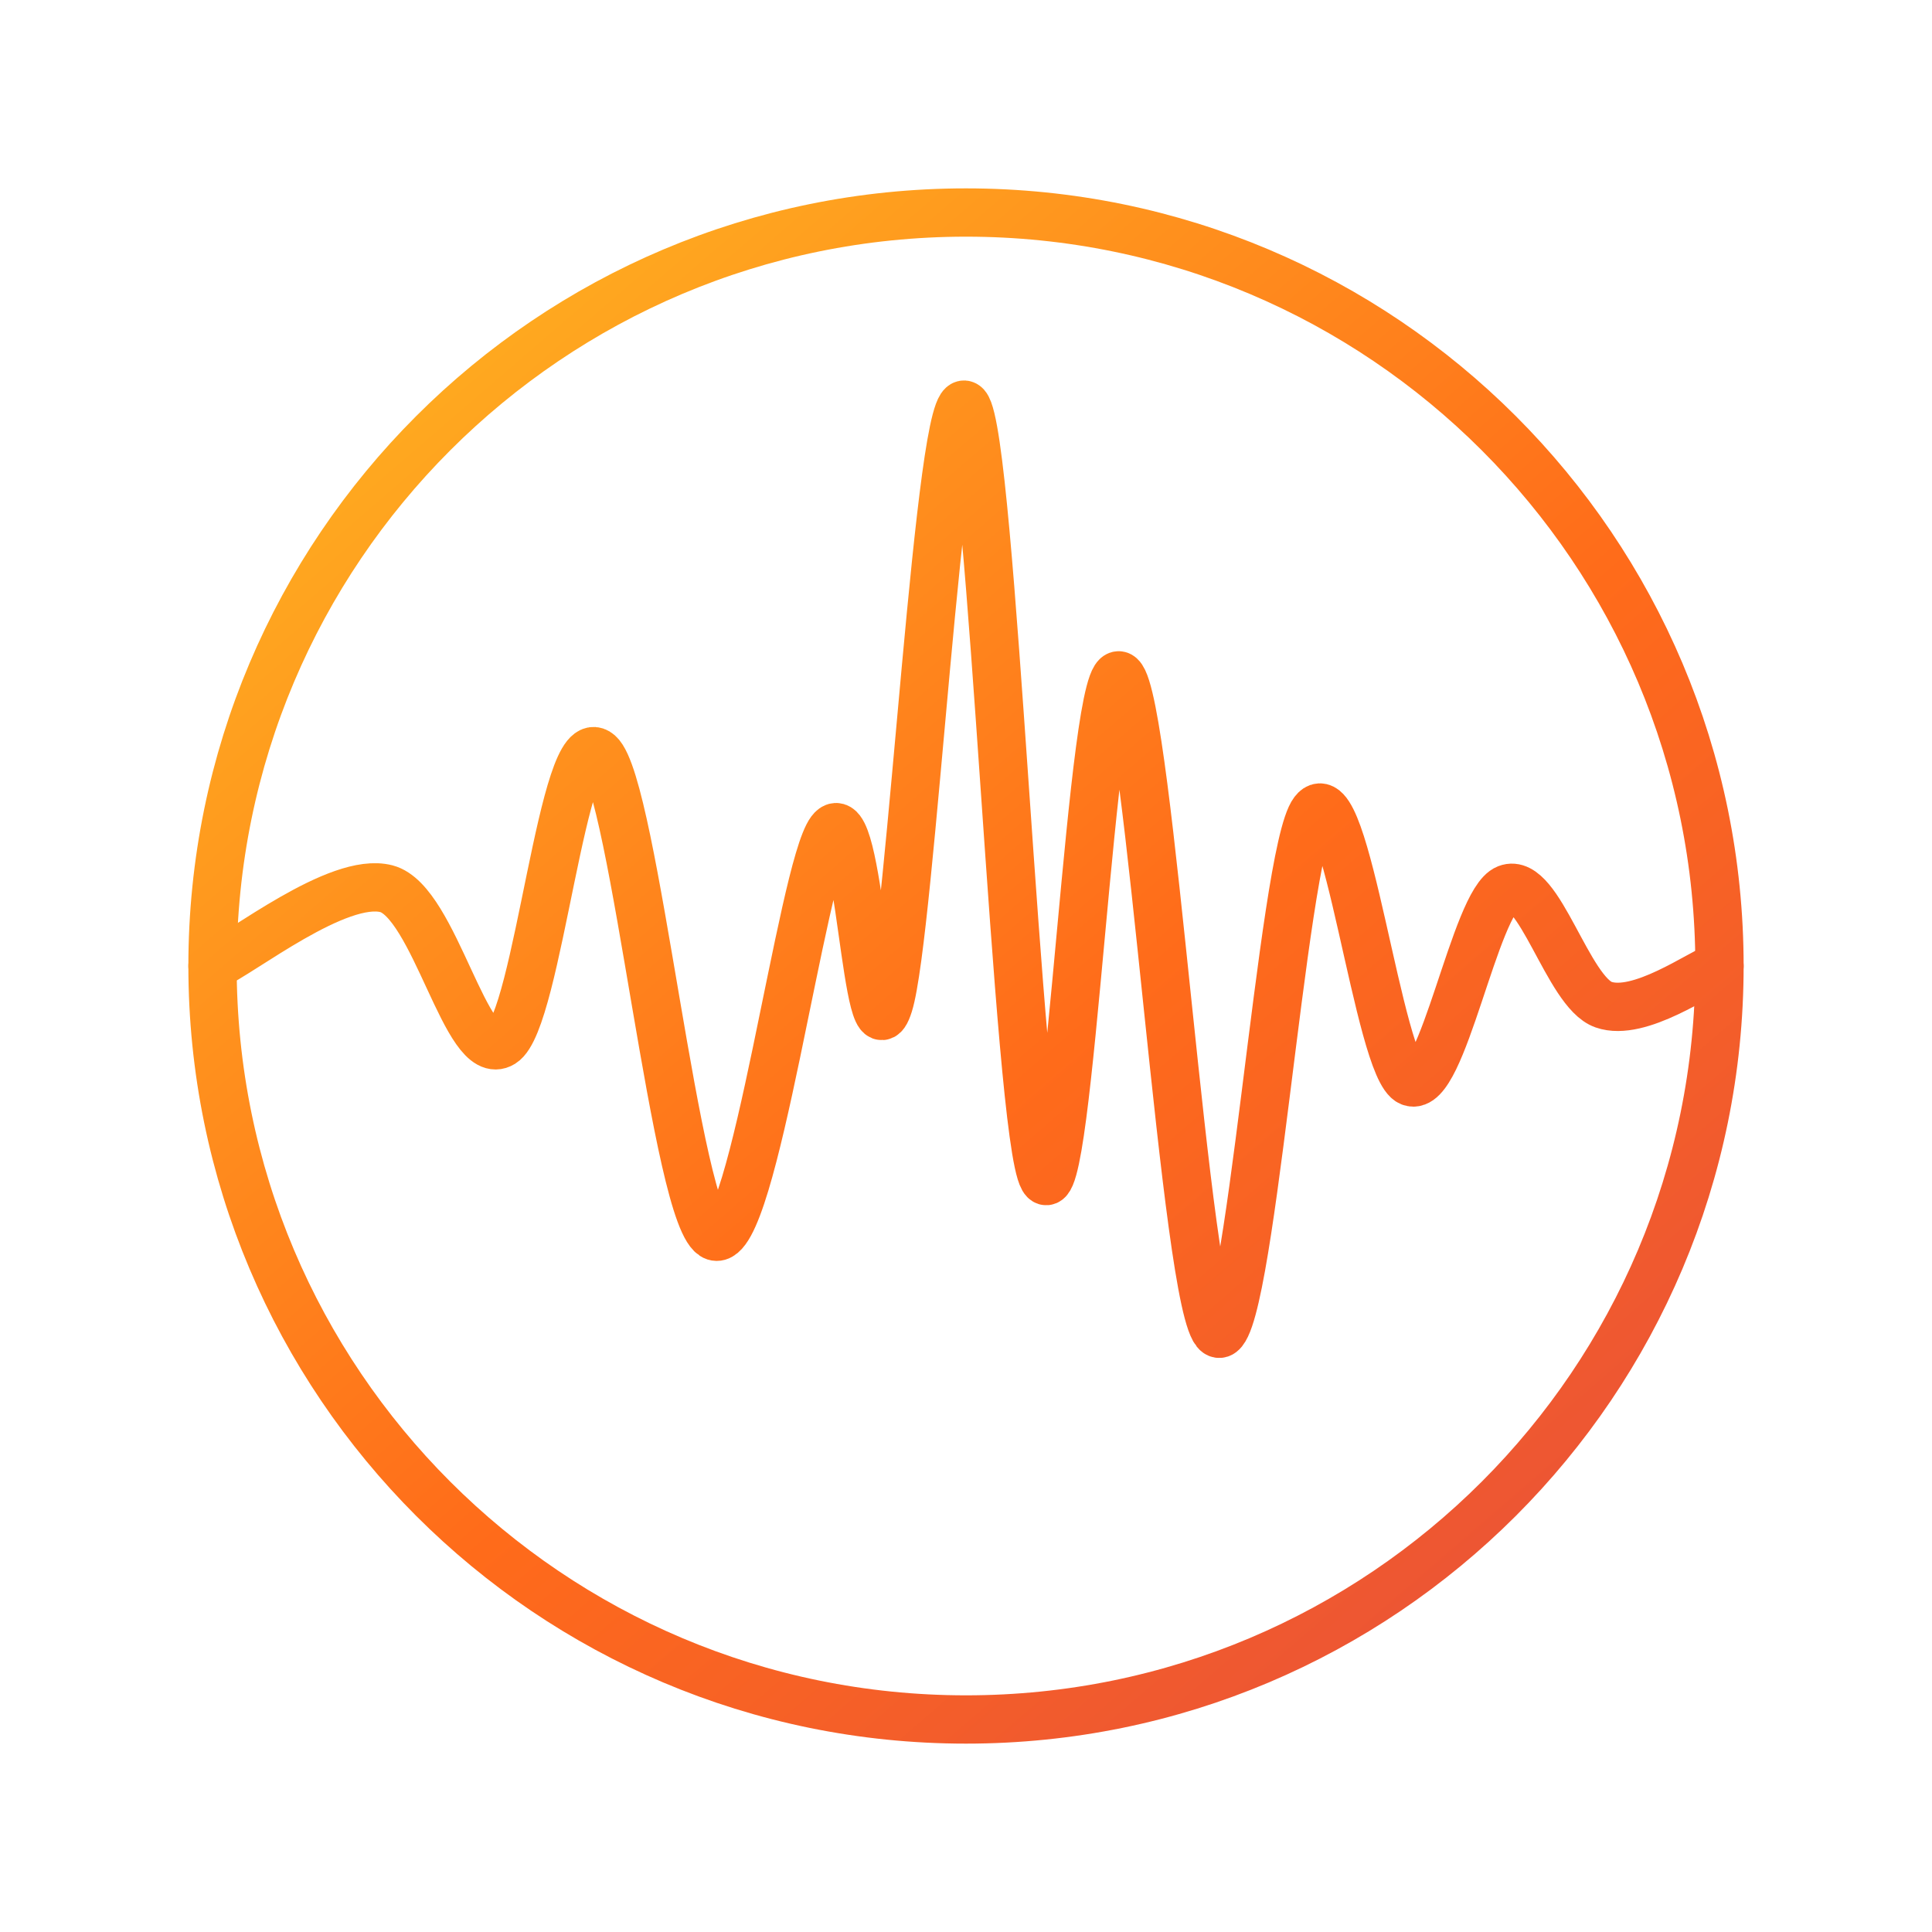
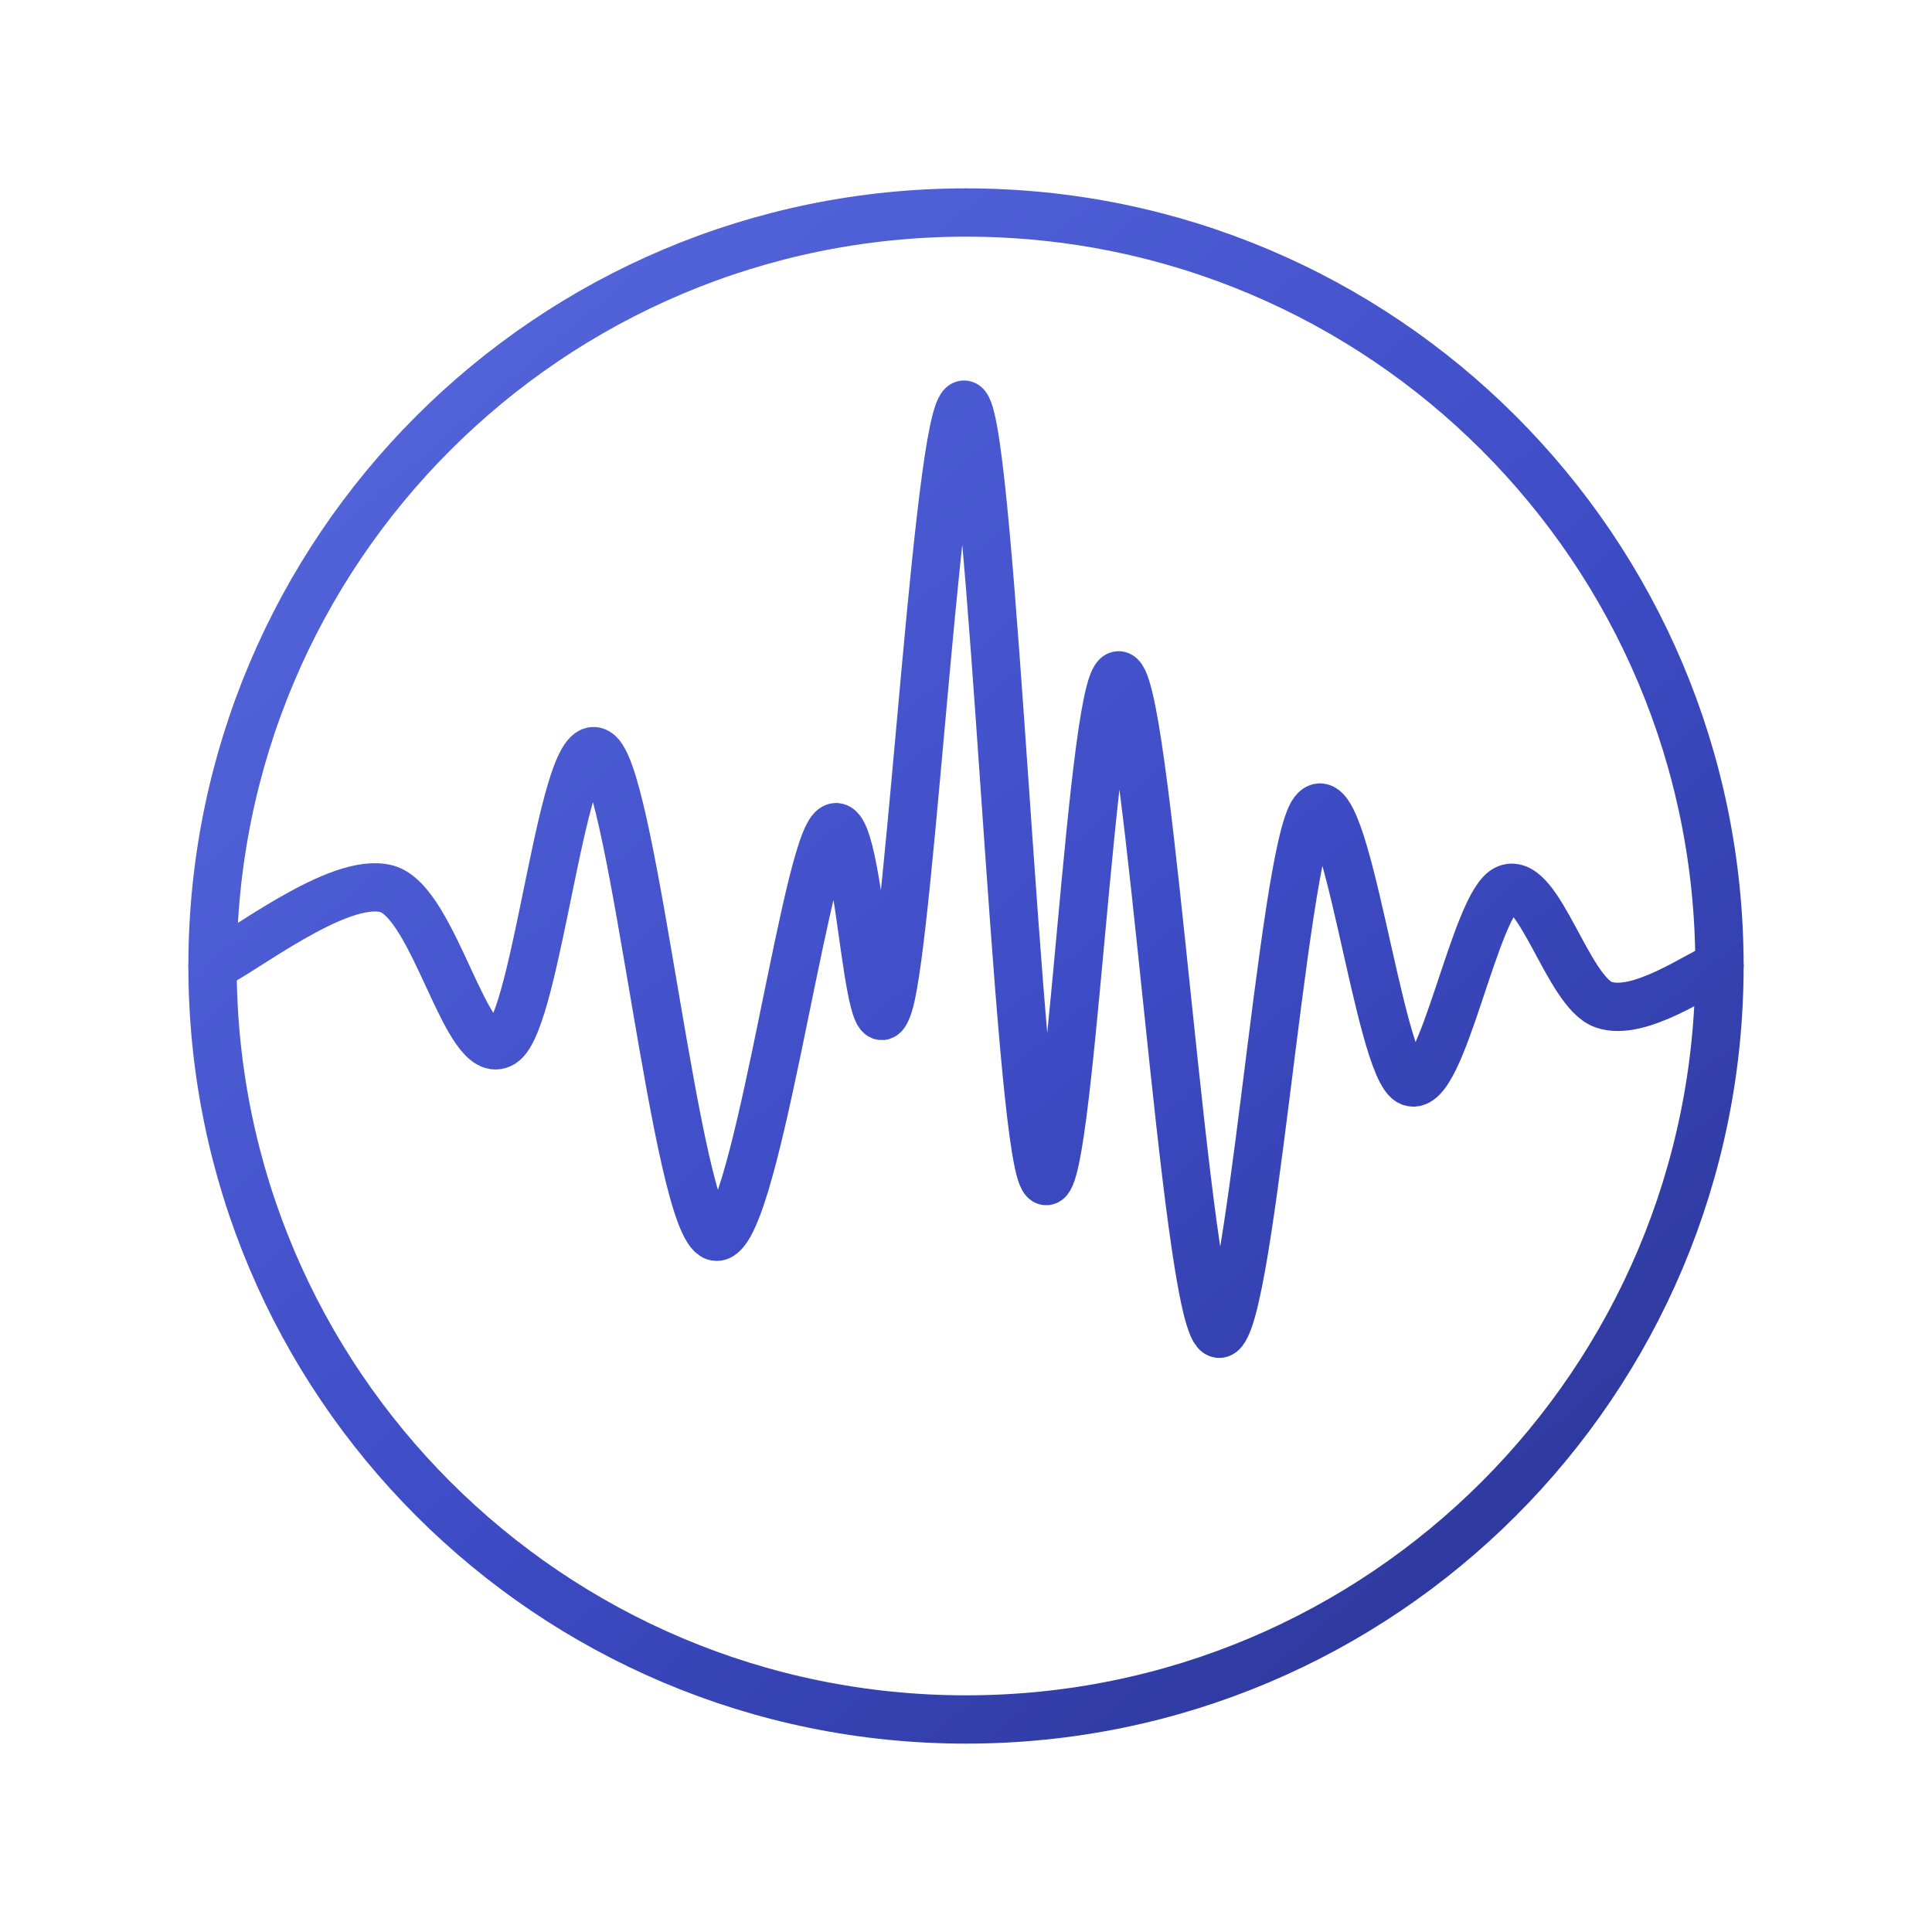
<svg xmlns="http://www.w3.org/2000/svg" viewBox="0 0 200 200" role="img" aria-label="ECHO">
  <defs>
    <linearGradient id="echoG" gradientUnits="userSpaceOnUse" x1="40" y1="30" x2="165" y2="175">
-       <stop offset="0%" stop-color="#ffb020" />
-       <stop offset="55%" stop-color="#ff6b1a" />
-       <stop offset="100%" stop-color="#e8503a" />
+       <stop offset="0%" stop-color="#5566DC" />
+       <stop offset="55%" stop-color="#3D4BC4" />
+       <stop offset="100%" stop-color="#2B3596" />
    </linearGradient>
  </defs>
  <g fill="none" stroke="url(#echoG)" stroke-linecap="round" stroke-linejoin="round">
    <circle cx="100" cy="100" r="78" stroke-width="5" />
    <path d="M22 100C25.0 98.7 35.0 90.7 40 92C45.0 93.3 48.3 110.3 52 108C55.7 105.7 58.3 74.7 62 78C65.7 81.3 70.0 126.7 74 128C78.0 129.3 83.0 90.0 86 86C89.0 82.0 89.7 111.3 92 104C94.3 96.7 97.3 39.0 100 42C102.7 45.0 105.3 117.3 108 122C110.7 126.7 113.0 67.3 116 70C119.0 72.7 122.7 135.7 126 138C129.3 140.3 132.7 88.3 136 84C139.3 79.7 142.7 110.7 146 112C149.3 113.3 152.7 93.3 156 92C159.3 90.7 162.3 102.7 166 104C169.7 105.3 176.0 100.7 178 100" stroke-width="5" />
  </g>
</svg>
